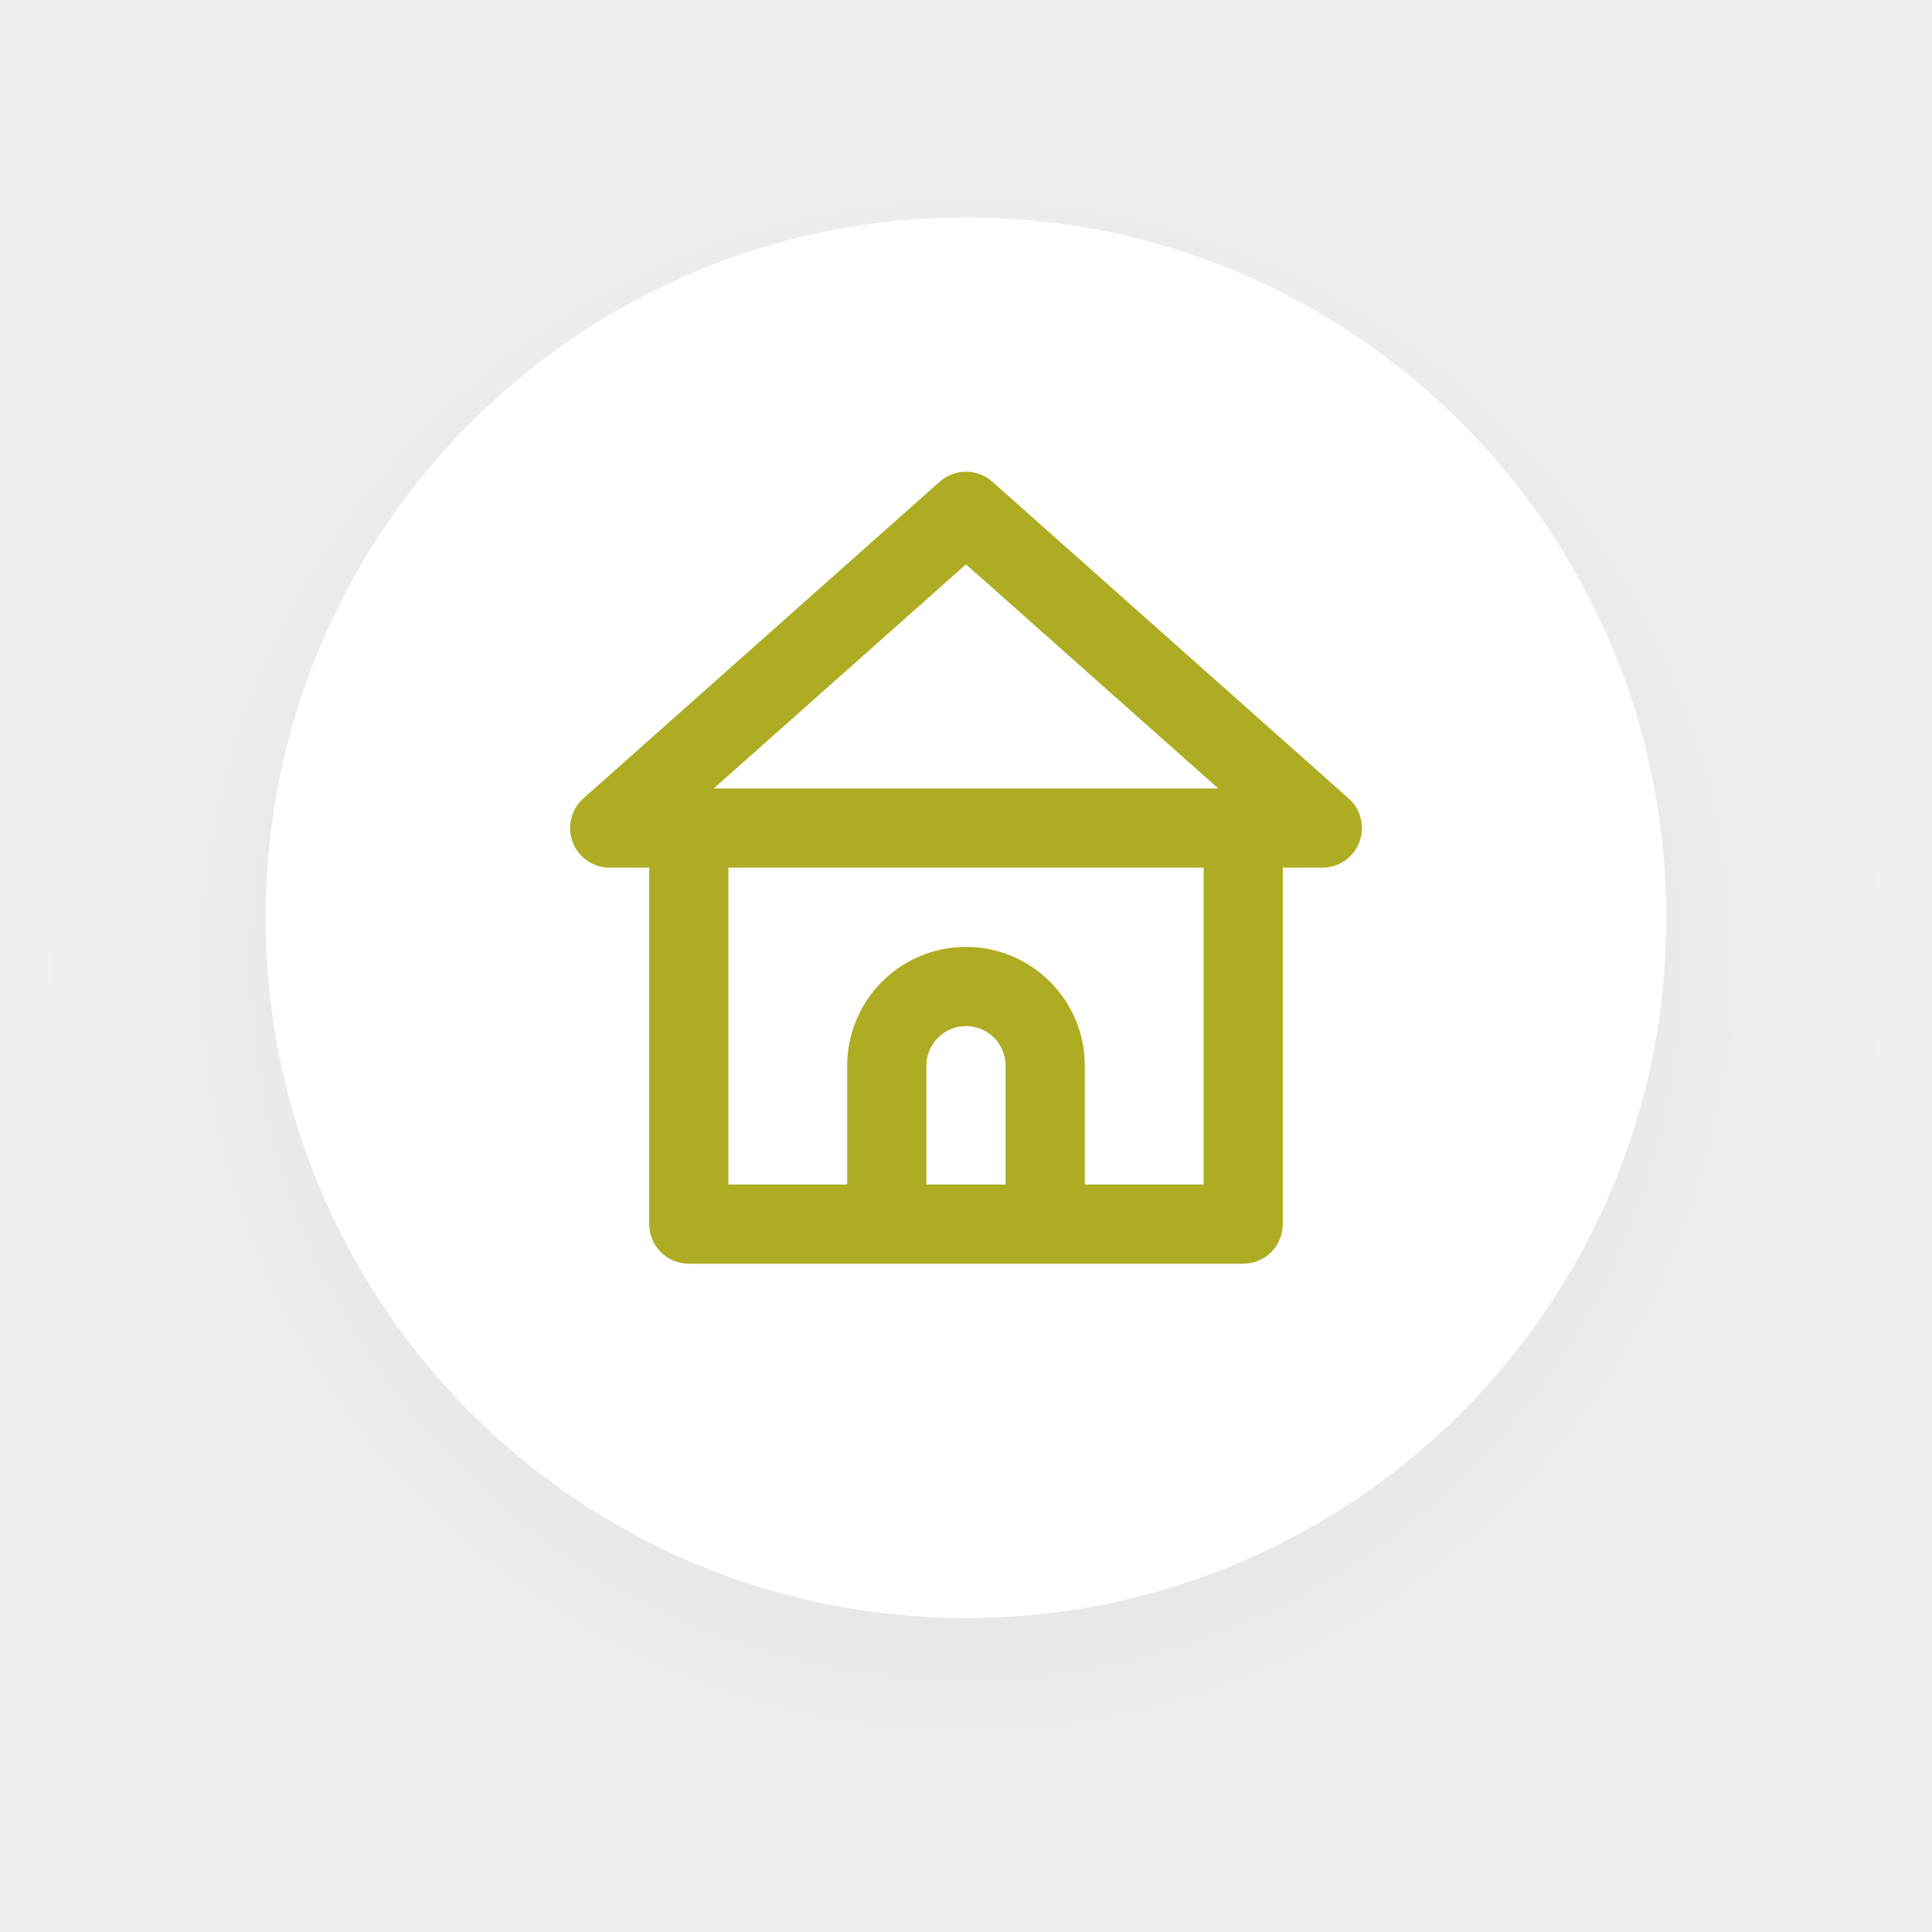
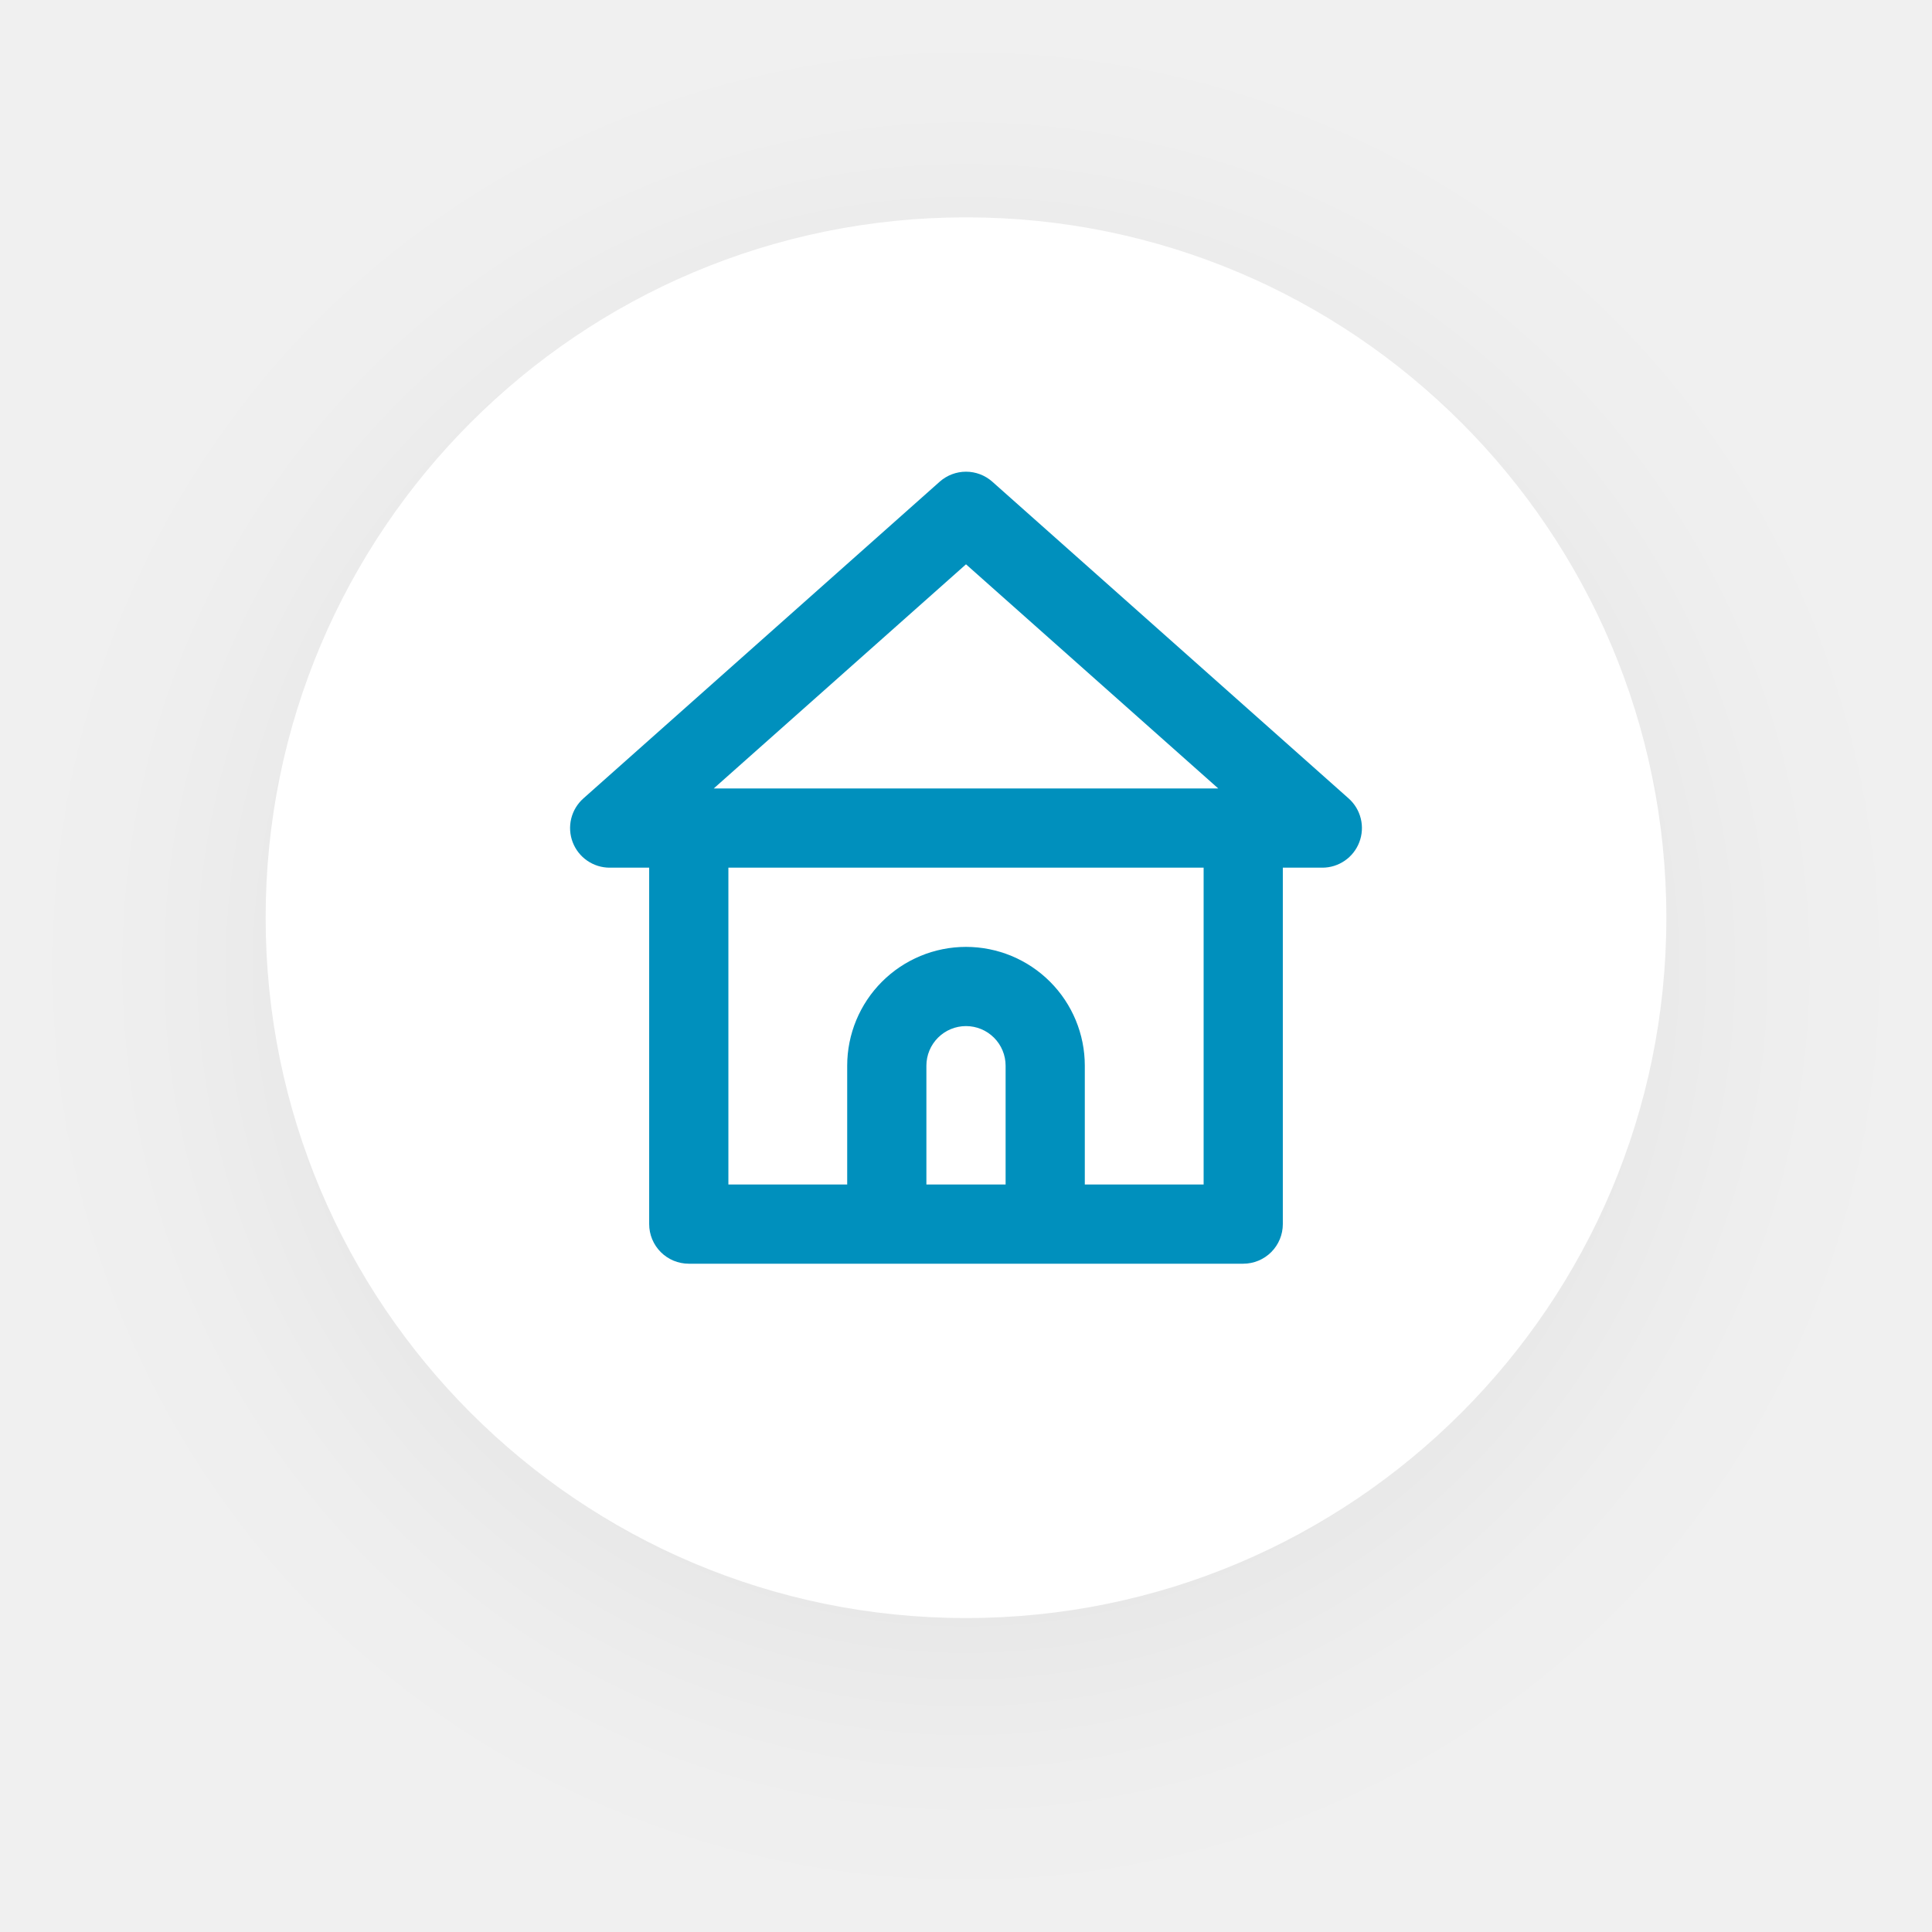
<svg xmlns="http://www.w3.org/2000/svg" width="160" height="160" viewBox="0 0 160 160" fill="none">
-   <g filter="url(#filter0_d_862_1950)">
+   <g filter="url(#filter0_d_241_4103)">
    <circle cx="80" cy="76" r="58" fill="white" />
-     <path d="M111.683 66.118L82.165 39.88C81.566 39.354 80.797 39.064 80 39.064C79.204 39.064 78.434 39.354 77.835 39.88L48.318 66.118C47.816 66.561 47.462 67.148 47.304 67.799C47.146 68.45 47.19 69.134 47.432 69.758C47.67 70.375 48.088 70.905 48.633 71.279C49.177 71.654 49.822 71.855 50.482 71.857H53.762V101.375C53.762 102.245 54.108 103.079 54.723 103.694C55.338 104.309 56.172 104.655 57.042 104.655H102.958C103.828 104.655 104.663 104.309 105.278 103.694C105.893 103.079 106.238 102.245 106.238 101.375V71.857H109.518C110.179 71.855 110.823 71.654 111.367 71.279C111.912 70.905 112.33 70.375 112.568 69.758C112.81 69.134 112.855 68.45 112.696 67.799C112.538 67.148 112.184 66.561 111.683 66.118ZM83.28 98.095H76.72V88.256C76.72 87.386 77.066 86.552 77.681 85.937C78.296 85.322 79.13 84.976 80 84.976C80.87 84.976 81.704 85.322 82.319 85.937C82.934 86.552 83.28 87.386 83.28 88.256V98.095ZM99.679 98.095H89.839V88.256C89.839 85.647 88.803 83.144 86.957 81.299C85.112 79.453 82.609 78.417 80 78.417C77.39 78.417 74.888 79.453 73.043 81.299C71.198 83.144 70.161 85.647 70.161 88.256V98.095H60.322V71.857H99.679V98.095ZM59.108 65.298L80 46.734L100.892 65.298H59.108Z" fill="#AEAC23" />
+     <path d="M111.683 66.118L82.165 39.88C81.566 39.354 80.797 39.064 80 39.064C79.204 39.064 78.434 39.354 77.835 39.88L48.318 66.118C47.816 66.562 47.462 67.148 47.304 67.799C47.146 68.45 47.19 69.134 47.432 69.758C47.67 70.375 48.088 70.905 48.633 71.279C49.177 71.654 49.822 71.855 50.482 71.857H53.762V101.375C53.762 102.245 54.108 103.079 54.723 103.694C55.338 104.31 56.172 104.655 57.042 104.655H102.958C103.828 104.655 104.663 104.31 105.278 103.694C105.893 103.079 106.238 102.245 106.238 101.375V71.857H109.518C110.179 71.855 110.823 71.654 111.367 71.279C111.912 70.905 112.33 70.375 112.568 69.758C112.81 69.134 112.855 68.45 112.696 67.799C112.538 67.148 112.184 66.562 111.683 66.118ZM83.28 98.096H76.72V88.256C76.72 87.386 77.066 86.552 77.681 85.937C78.296 85.322 79.13 84.976 80 84.976C80.87 84.976 81.704 85.322 82.319 85.937C82.934 86.552 83.28 87.386 83.28 88.256V98.096ZM99.679 98.096H89.839V88.256C89.839 85.647 88.803 83.144 86.957 81.299C85.112 79.454 82.609 78.417 80 78.417C77.39 78.417 74.888 79.454 73.043 81.299C71.198 83.144 70.161 85.647 70.161 88.256V98.096H60.322V71.857H99.679V98.096ZM59.108 65.298L80 46.734L100.892 65.298H59.108Z" fill="#0090BD" />
  </g>
  <defs>
-     <filter id="filter0_d_862_1950" x="0" y="0" width="160" height="160" filterUnits="userSpaceOnUse" color-interpolation-filters="sRGB">
+     <filter id="filter0_d_241_4103" x="0" y="0" width="160" height="160" filterUnits="userSpaceOnUse" color-interpolation-filters="sRGB">
      <feFlood flood-opacity="0" result="BackgroundImageFix" />
      <feColorMatrix in="SourceAlpha" type="matrix" values="0 0 0 0 0 0 0 0 0 0 0 0 0 0 0 0 0 0 127 0" result="hardAlpha" />
      <feOffset dy="4" />
      <feGaussianBlur stdDeviation="11" />
      <feColorMatrix type="matrix" values="0 0 0 0 0 0 0 0 0 0 0 0 0 0 0 0 0 0 0.05 0" />
-       <feBlend mode="normal" in2="BackgroundImageFix" result="effect1_dropShadow_862_1950" />
-       <feBlend mode="normal" in="SourceGraphic" in2="effect1_dropShadow_862_1950" result="shape" />
+       <feBlend mode="normal" in2="BackgroundImageFix" result="effect1_dropShadow_241_4103" />
+       <feBlend mode="normal" in="SourceGraphic" in2="effect1_dropShadow_241_4103" result="shape" />
    </filter>
  </defs>
</svg>
